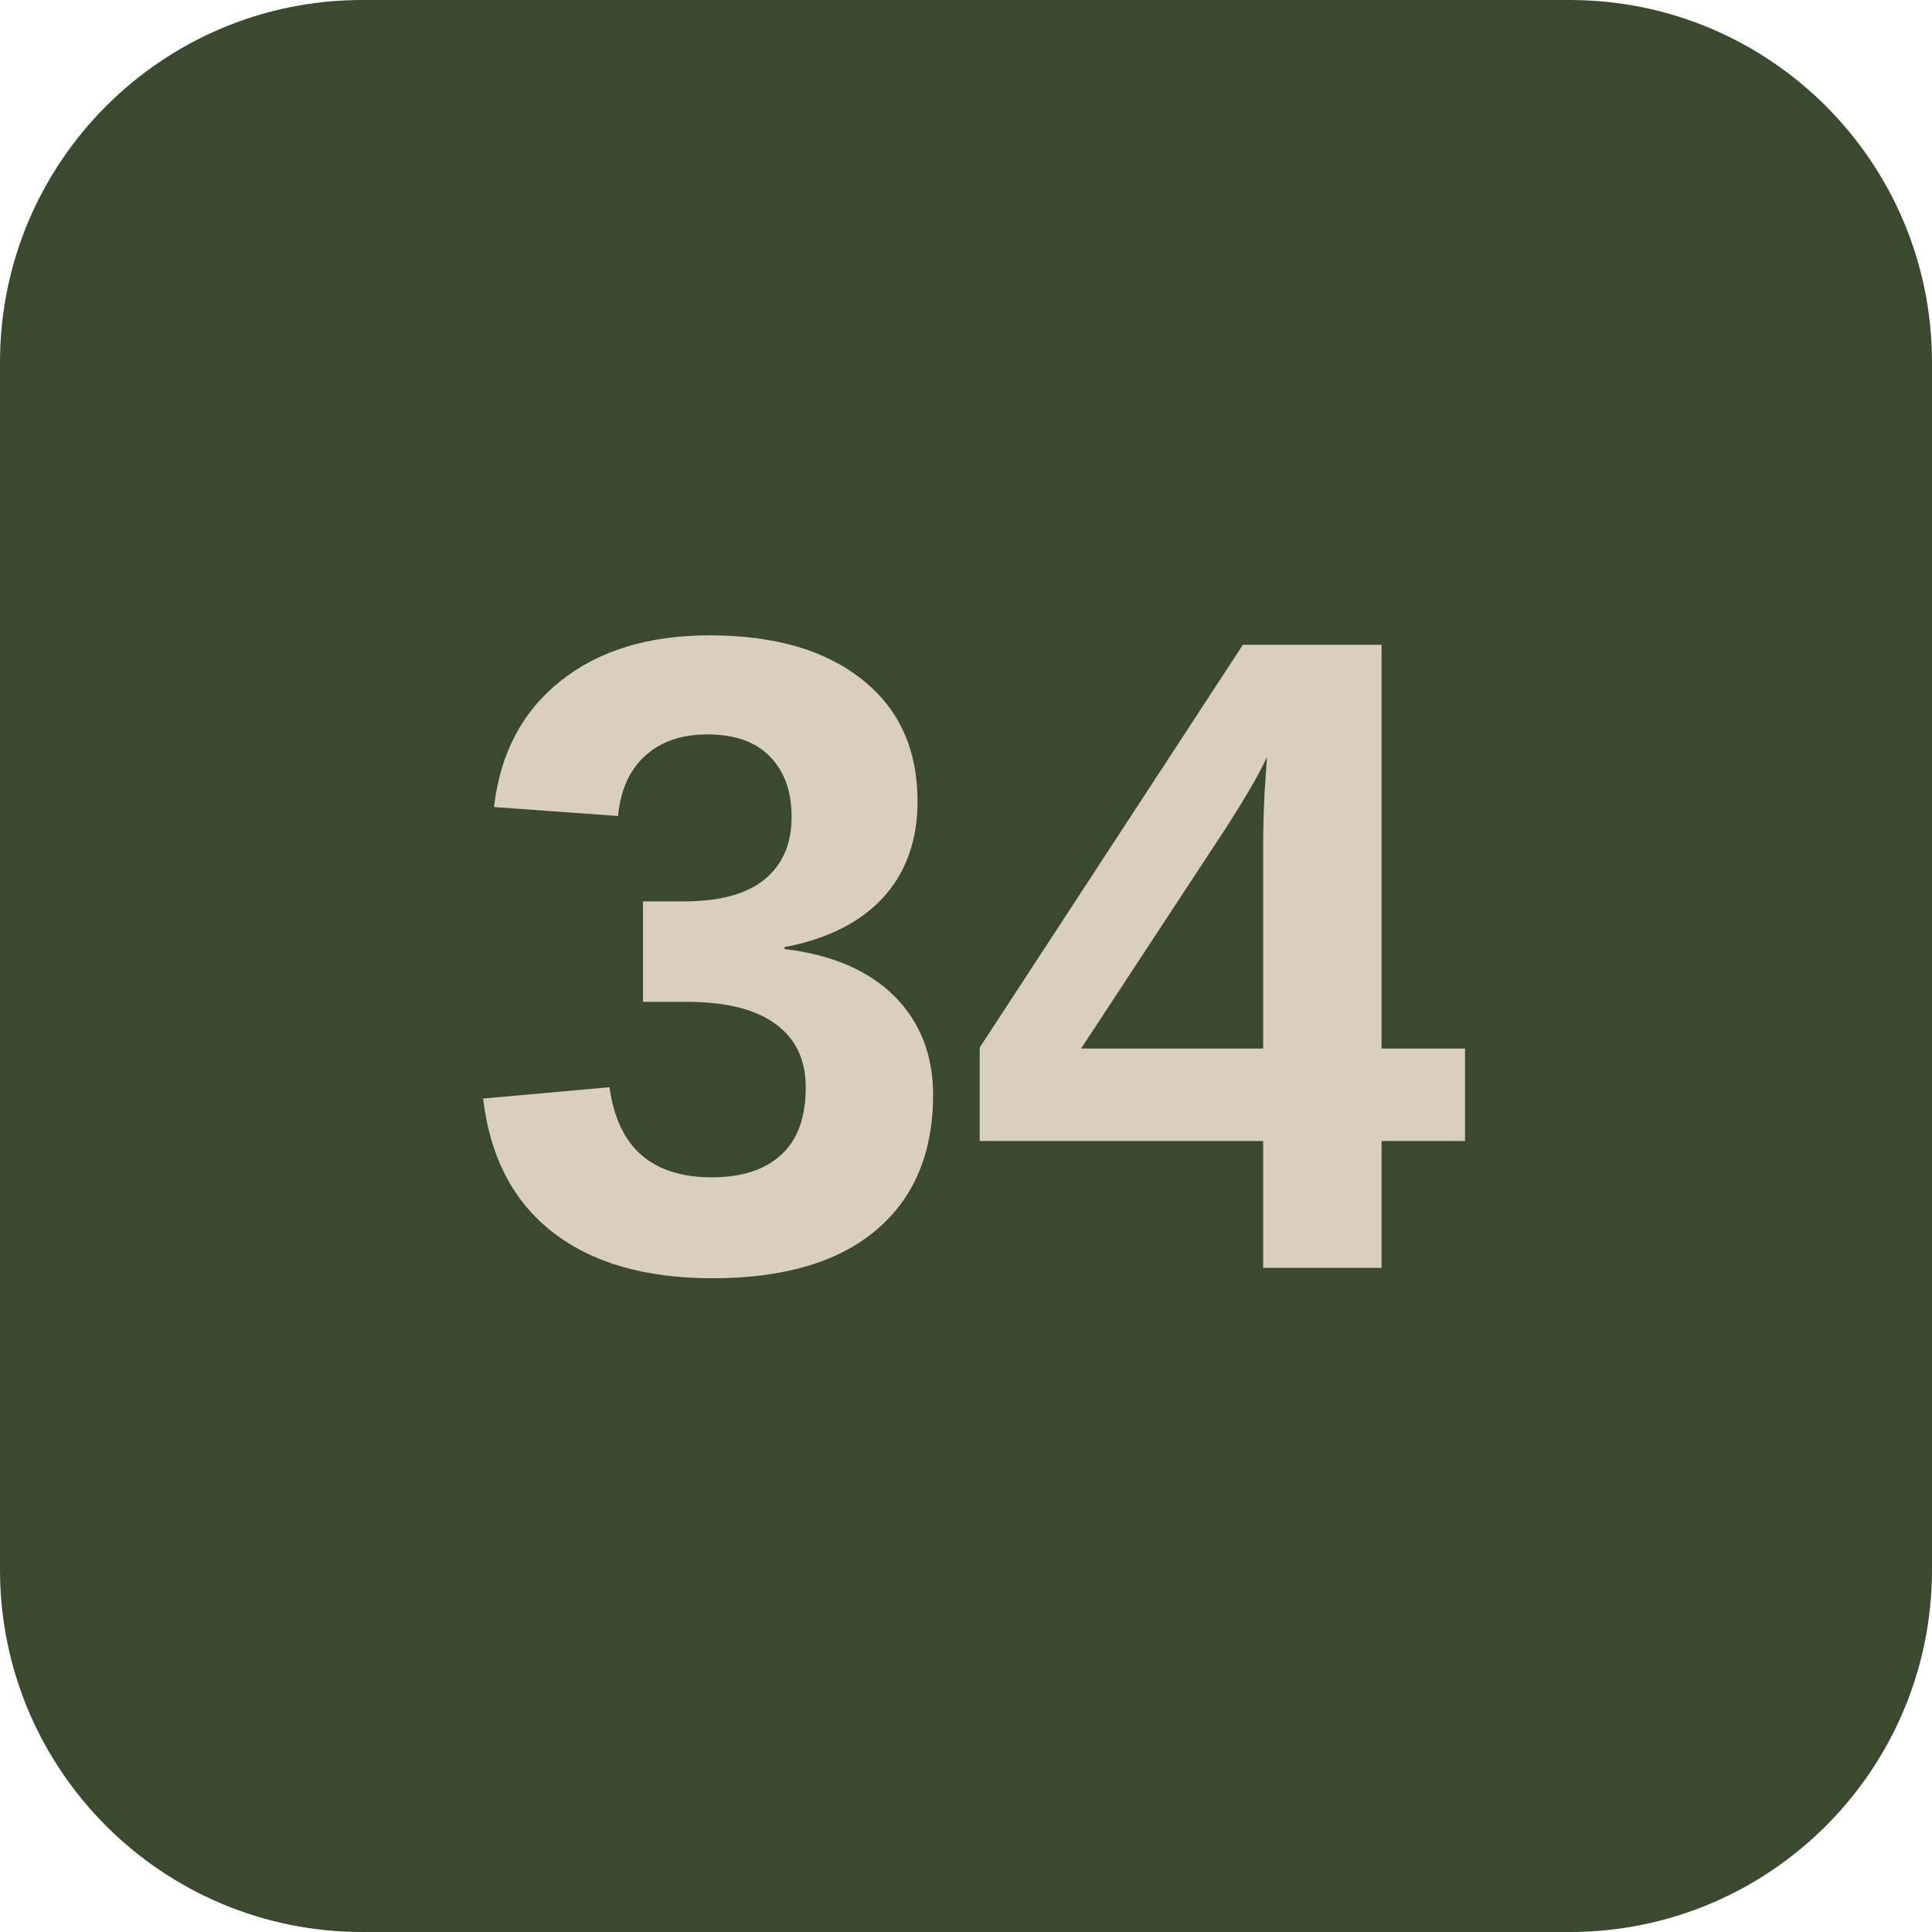
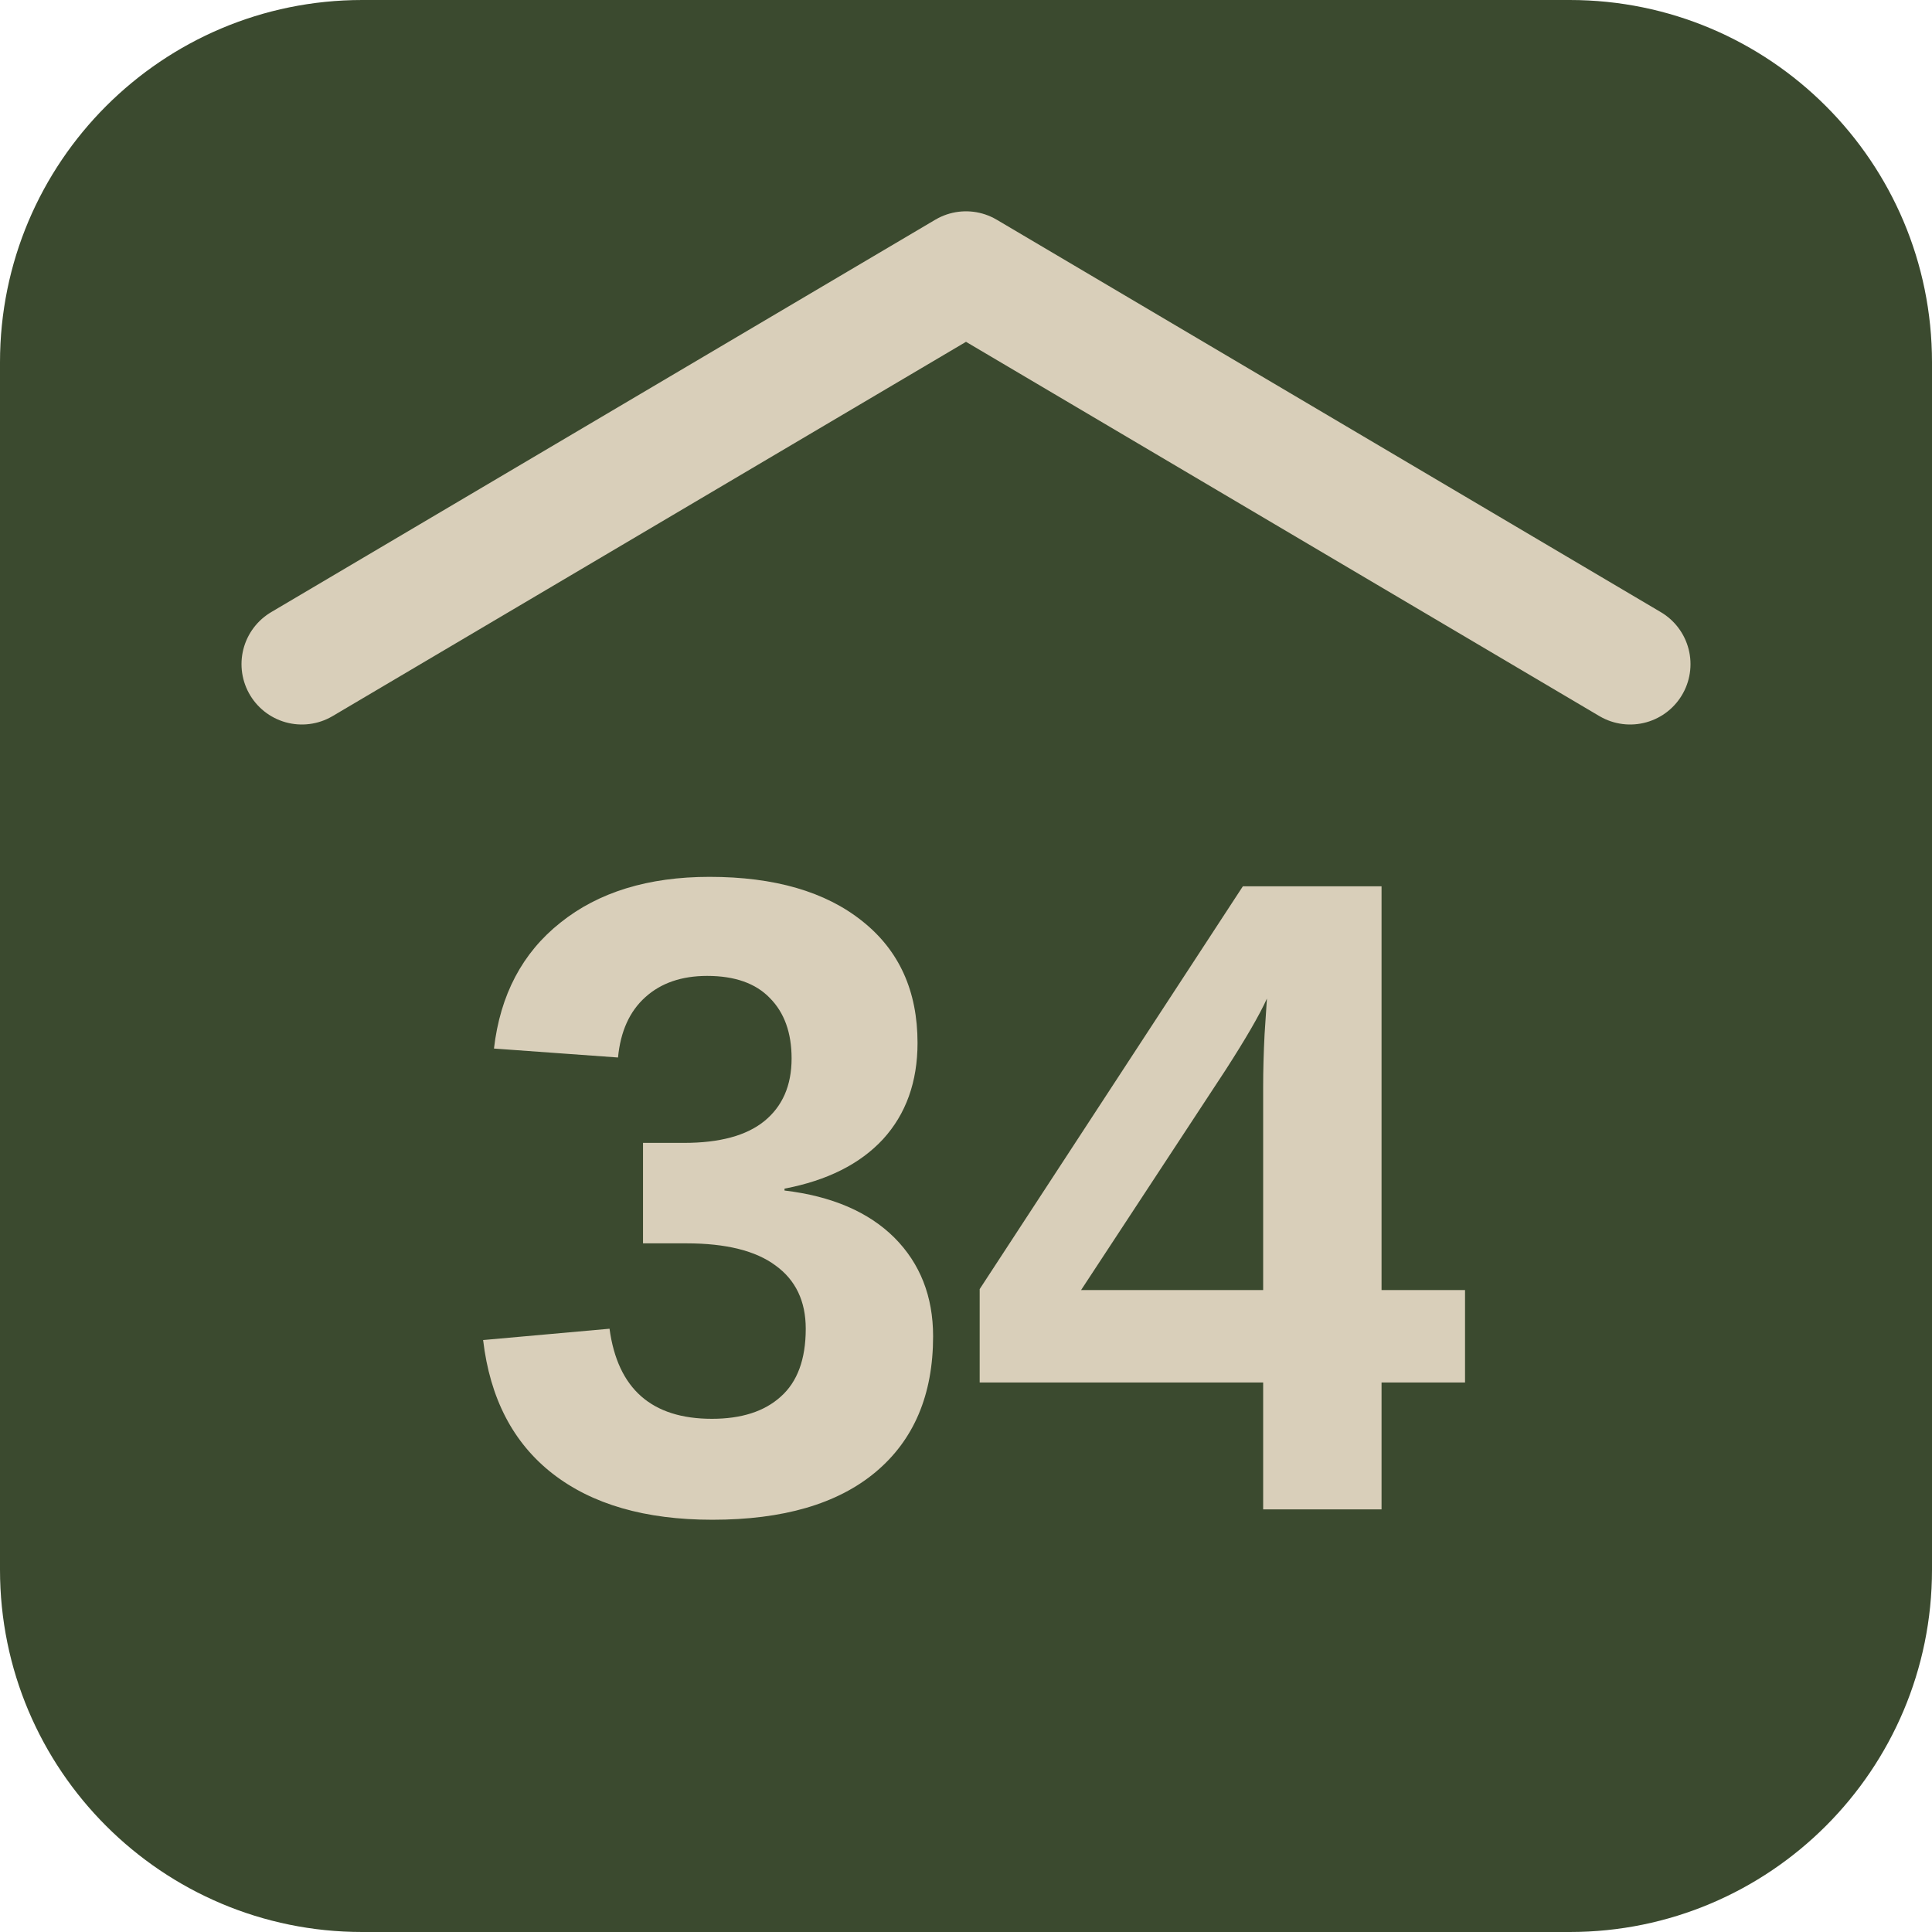
- <svg xmlns="http://www.w3.org/2000/svg" viewBox="0 0 64 64" width="64" height="64">
+ <svg xmlns="http://www.w3.org/2000/svg" viewBox="0 0 64 64">
  <rect width="64" height="64" rx="12" fill="#3b4a2f" />
-   <text x="32" y="42" font-family="Arial, sans-serif" font-size="30" font-weight="700" fill="#d9cfba" text-anchor="middle">34</text>
+   <path d="M10 22 32 9l22 13" fill="none" stroke="#d9cfba" stroke-width="4" stroke-linecap="round" stroke-linejoin="round" />
+   <text x="32" y="50" font-family="Arial, sans-serif" font-size="30" font-weight="700" fill="#d9cfba" text-anchor="middle">34</text>
</svg>
